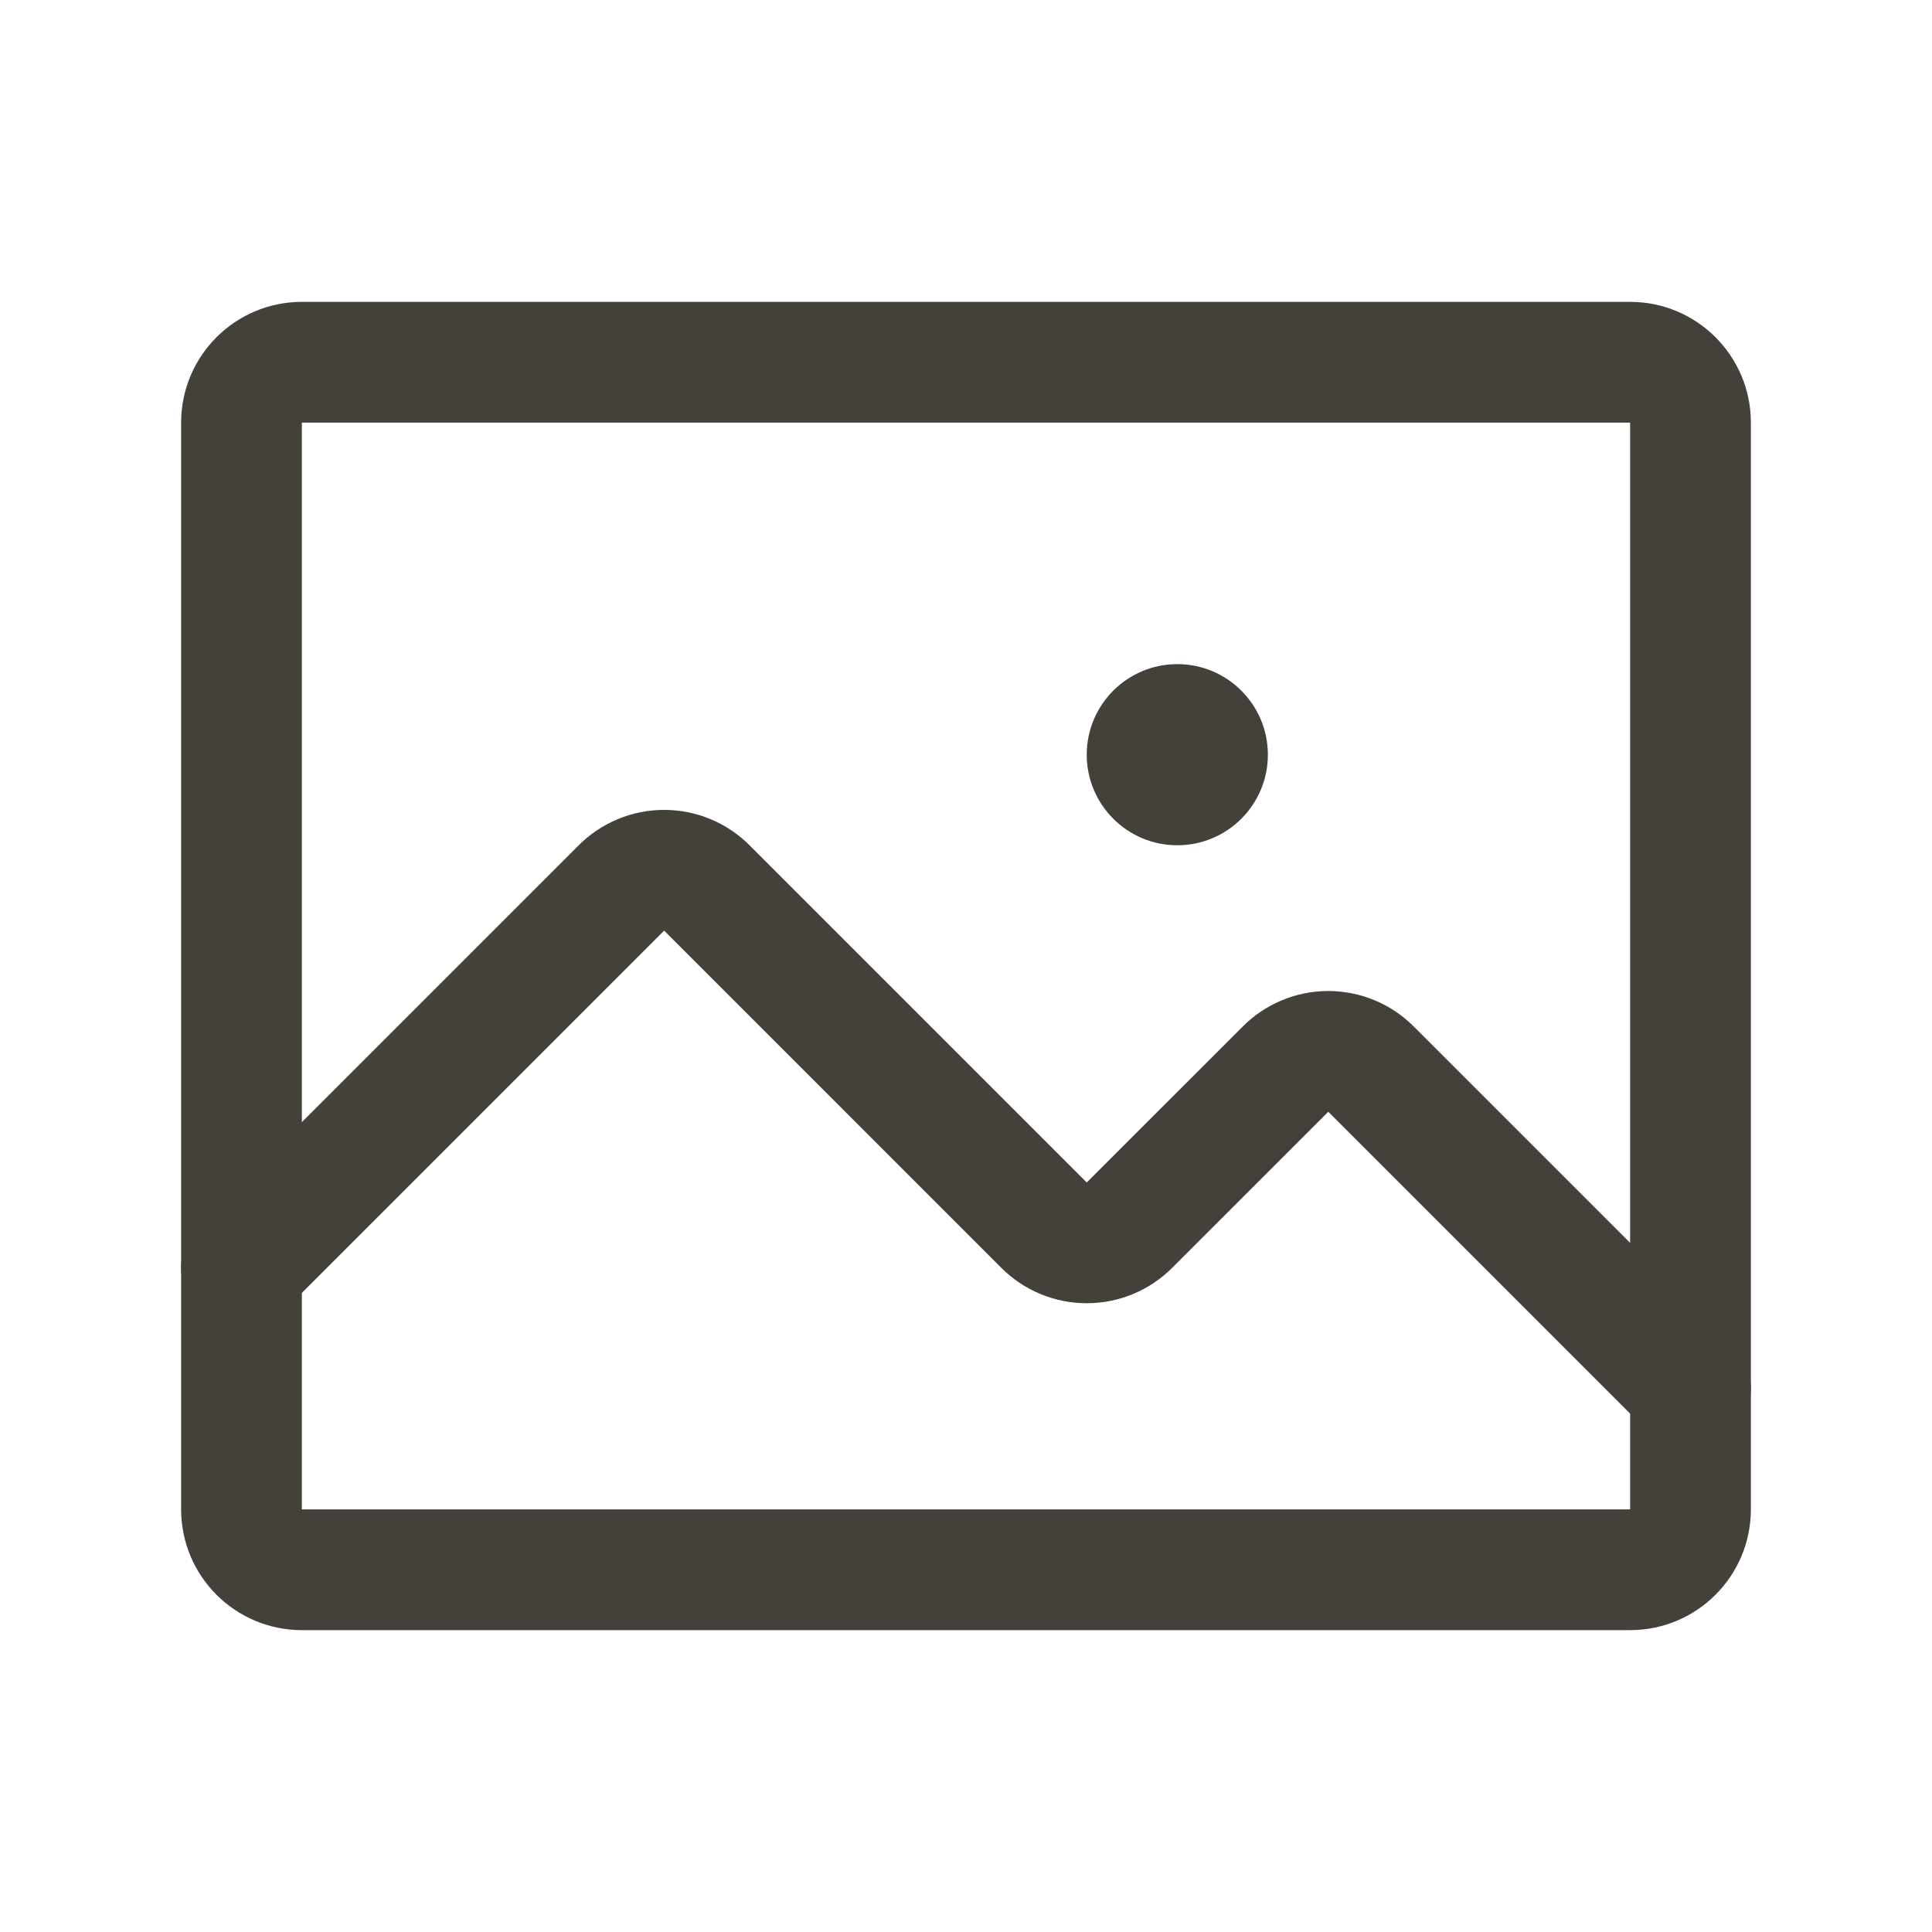
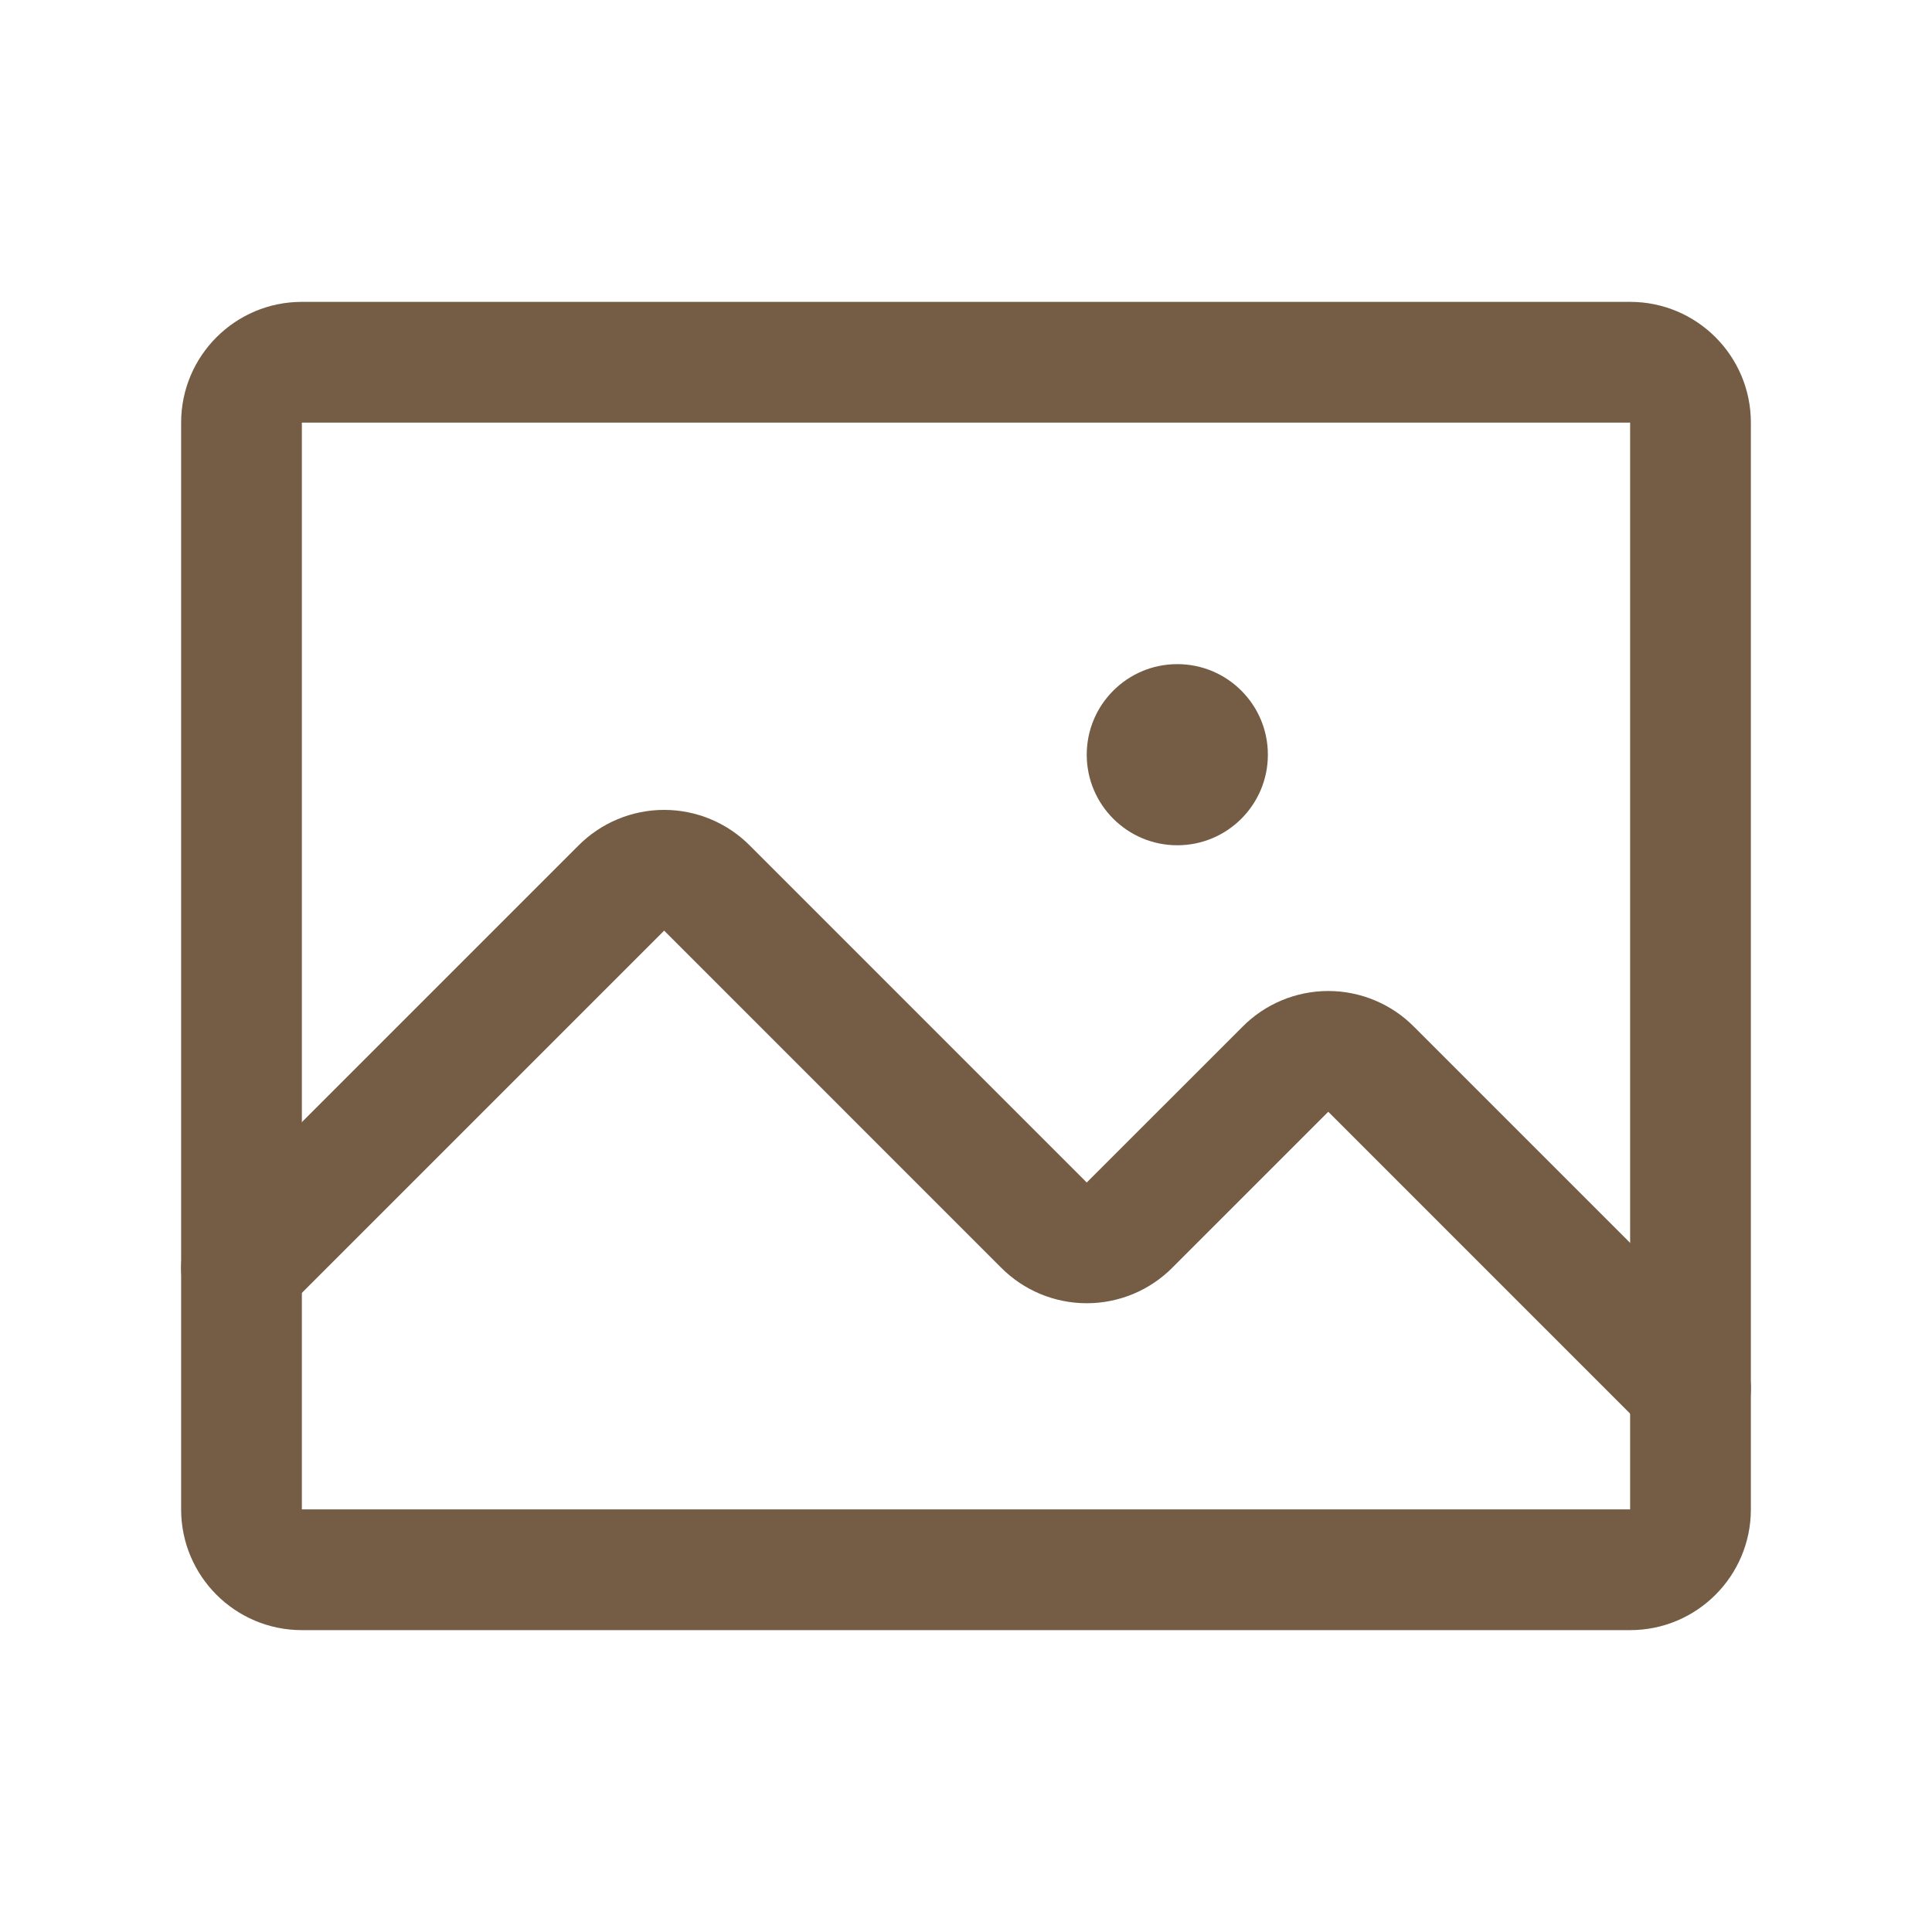
<svg xmlns="http://www.w3.org/2000/svg" width="65" height="65" viewBox="0 0 65 65" fill="none">
-   <path fill-rule="evenodd" clip-rule="evenodd" d="M6.094 14.219C6.094 11.975 7.913 10.156 10.156 10.156H54.844C57.087 10.156 58.906 11.975 58.906 14.219V50.781C58.906 53.025 57.087 54.844 54.844 54.844H10.156C7.913 54.844 6.094 53.025 6.094 50.781V14.219ZM54.844 14.219H10.156V50.781H54.844V14.219Z" fill="#44403A" />
-   <path fill-rule="evenodd" clip-rule="evenodd" d="M20.775 27.563C21.272 27.355 21.805 27.248 22.344 27.248C22.883 27.248 23.416 27.355 23.913 27.563C24.407 27.77 24.855 28.072 25.232 28.453L36.562 39.784L36.573 39.773L41.8 34.547C42.176 34.166 42.624 33.863 43.118 33.657C43.615 33.449 44.149 33.341 44.688 33.341C45.226 33.341 45.76 33.449 46.257 33.657C46.751 33.863 47.199 34.166 47.575 34.547L58.311 45.282C59.105 46.076 59.105 47.362 58.311 48.155C57.518 48.948 56.232 48.948 55.439 48.155L44.688 37.404L44.677 37.415L39.457 42.634L39.451 42.641C39.074 43.022 38.626 43.324 38.132 43.531C37.635 43.739 37.101 43.846 36.562 43.846C36.024 43.846 35.49 43.739 34.993 43.531C34.499 43.324 34.051 43.022 33.674 42.641L22.344 31.31L22.333 31.321L9.561 44.093C8.768 44.886 7.482 44.886 6.689 44.093C5.895 43.299 5.895 42.013 6.689 41.22L19.456 28.453C19.832 28.072 20.281 27.77 20.775 27.563Z" fill="#44403A" />
-   <path d="M39.609 28.438C41.292 28.438 42.656 27.073 42.656 25.391C42.656 23.708 41.292 22.344 39.609 22.344C37.927 22.344 36.562 23.708 36.562 25.391C36.562 27.073 37.927 28.438 39.609 28.438Z" fill="#44403A" />
+   <path fill-rule="evenodd" clip-rule="evenodd" d="M6.094 14.219C6.094 11.975 7.913 10.156 10.156 10.156H54.844C57.087 10.156 58.906 11.975 58.906 14.219V50.781C58.906 53.025 57.087 54.844 54.844 54.844H10.156C7.913 54.844 6.094 53.025 6.094 50.781V14.219ZM54.844 14.219H10.156V50.781H54.844V14.219Z" fill="#755C45" />
+   <path fill-rule="evenodd" clip-rule="evenodd" d="M20.775 27.563C21.272 27.355 21.805 27.248 22.344 27.248C22.883 27.248 23.416 27.355 23.913 27.563C24.407 27.77 24.855 28.072 25.232 28.453L36.562 39.784L36.573 39.773L41.8 34.547C42.176 34.166 42.624 33.863 43.118 33.657C43.615 33.449 44.149 33.341 44.688 33.341C45.226 33.341 45.76 33.449 46.257 33.657C46.751 33.863 47.199 34.166 47.575 34.547L58.311 45.282C59.105 46.076 59.105 47.362 58.311 48.155C57.518 48.948 56.232 48.948 55.439 48.155L44.688 37.404L44.677 37.415L39.457 42.634L39.451 42.641C39.074 43.022 38.626 43.324 38.132 43.531C37.635 43.739 37.101 43.846 36.562 43.846C36.024 43.846 35.49 43.739 34.993 43.531C34.499 43.324 34.051 43.022 33.674 42.641L22.344 31.31L22.333 31.321L9.561 44.093C8.768 44.886 7.482 44.886 6.689 44.093C5.895 43.299 5.895 42.013 6.689 41.22L19.456 28.453C19.832 28.072 20.281 27.77 20.775 27.563Z" fill="#755C45" />
+   <path d="M39.609 28.438C41.292 28.438 42.656 27.073 42.656 25.391C42.656 23.708 41.292 22.344 39.609 22.344C37.927 22.344 36.562 23.708 36.562 25.391C36.562 27.073 37.927 28.438 39.609 28.438Z" fill="#755C45" />
</svg>
